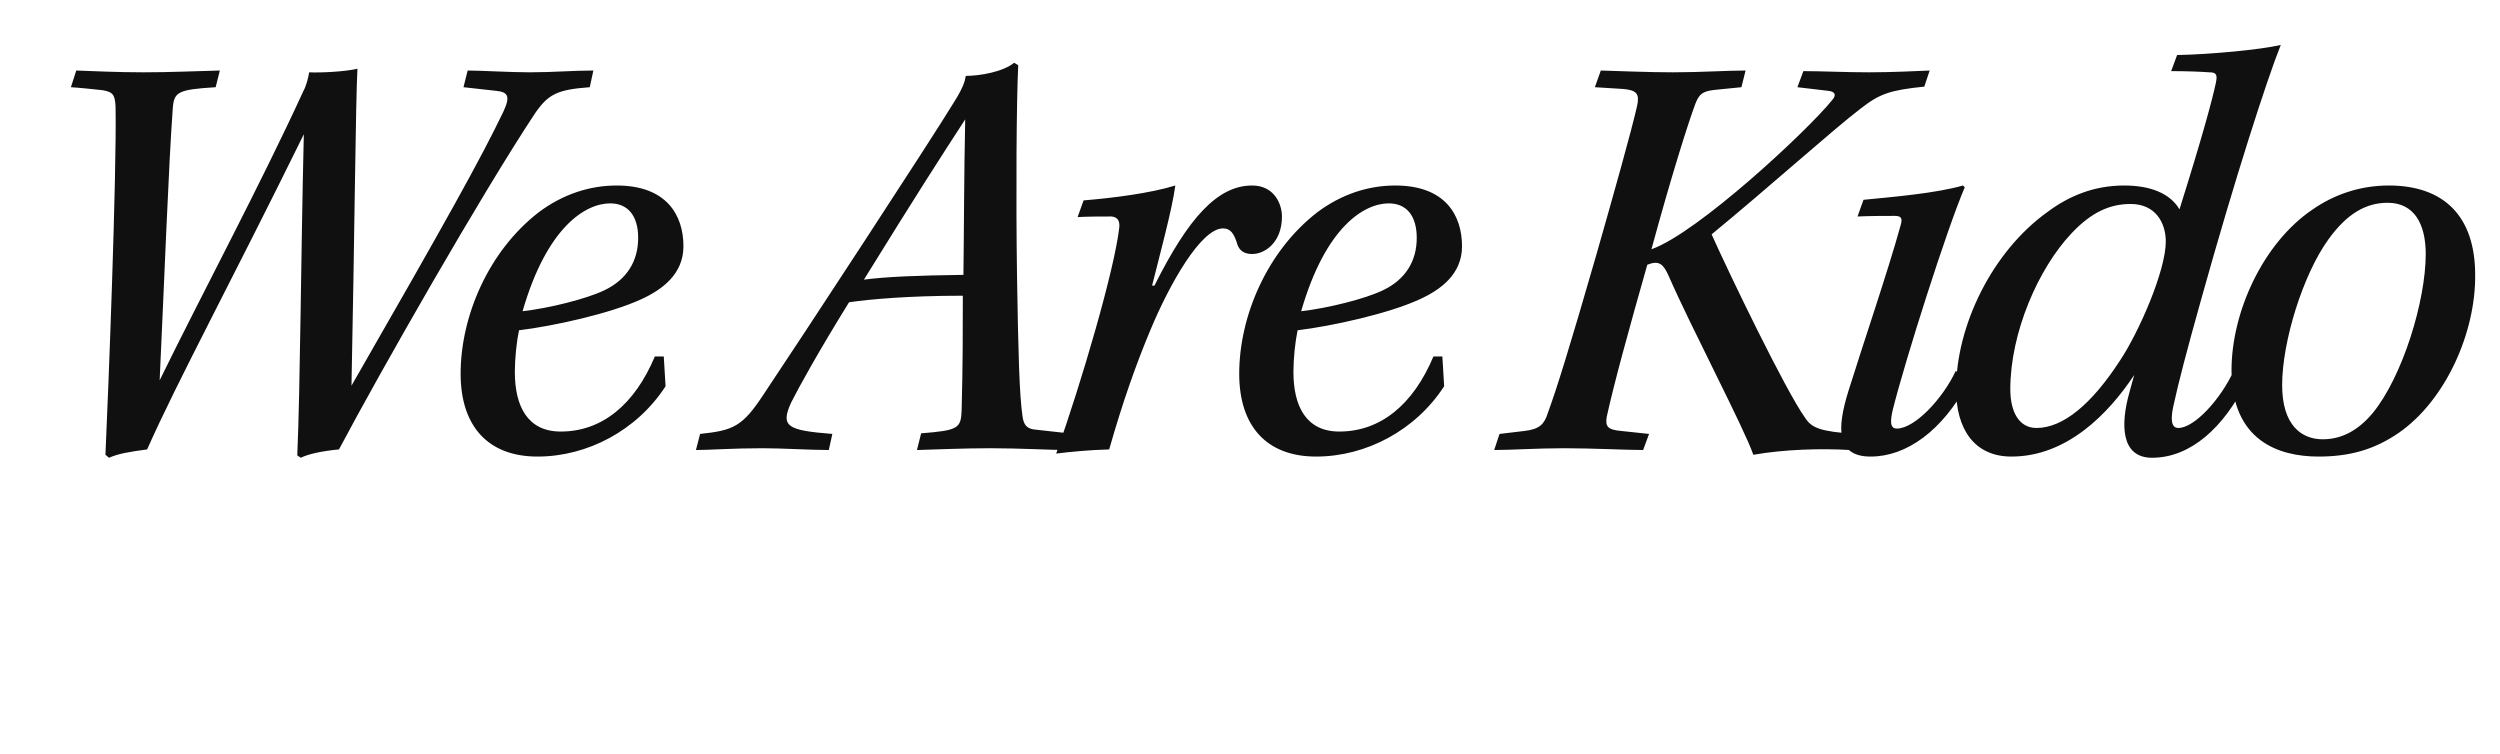
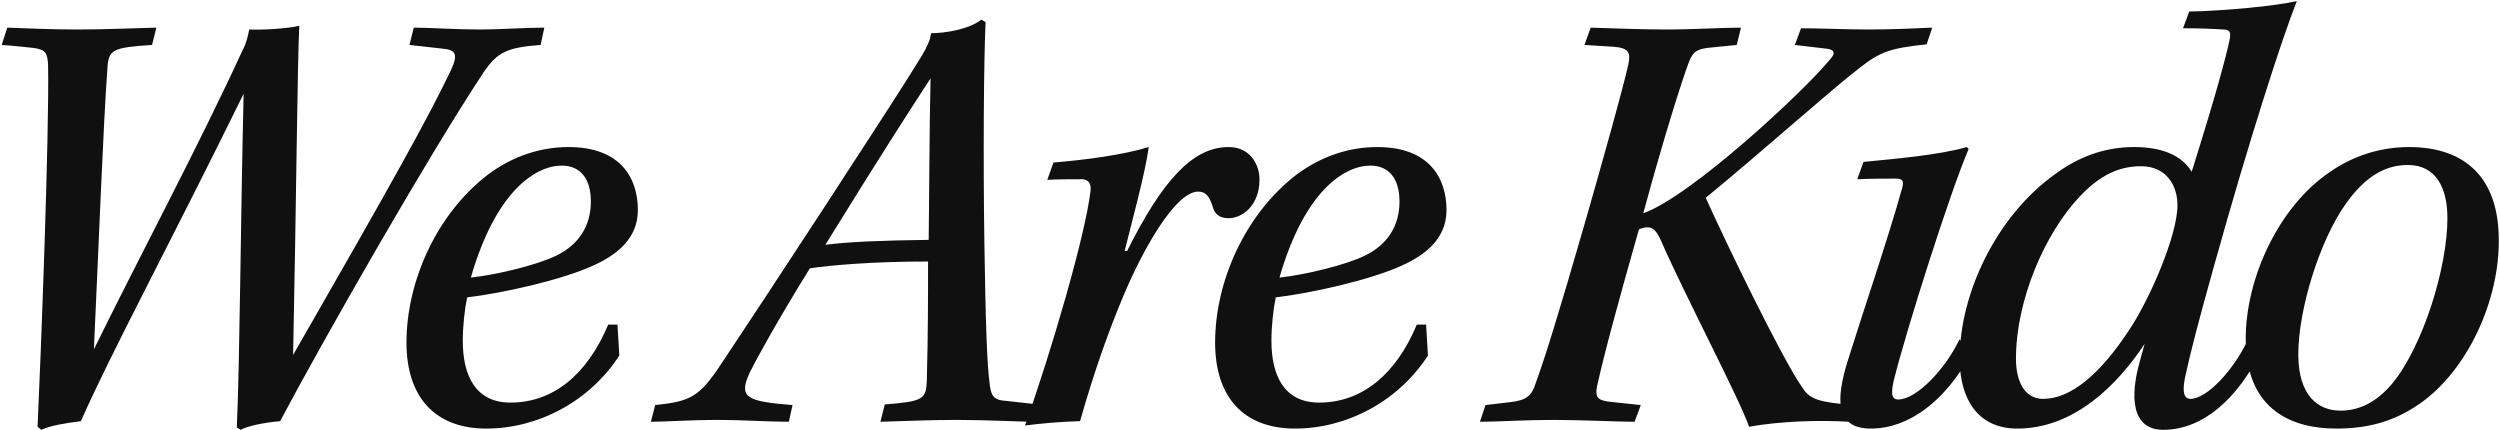
- <svg xmlns="http://www.w3.org/2000/svg" width="1480" height="446" viewBox="0 0 1480 446" fill="none">
+ <svg xmlns="http://www.w3.org/2000/svg" width="1425" height="245" viewBox="0 0 1425 245" fill="none">
  <g id="wearekido">
-     <path id="Vector" d="M41.966 51.626L45.14 41.751C54.663 42.104 69.828 42.809 84.993 42.809C101.569 42.809 114.971 42.104 130.137 41.751L127.668 51.626C105.096 53.037 102.98 54.448 102.275 64.323C99.806 97.827 97.337 164.837 94.516 225.145C119.909 173.301 154.119 109.466 179.512 54.095C181.275 50.921 182.333 46.689 183.039 42.809C189.387 43.162 204.2 42.457 211.606 40.693C210.548 59.385 209.842 143.323 208.079 228.319C265.213 128.863 284.611 93.948 298.013 66.086C302.245 56.916 300.834 54.448 293.428 53.742L274.383 51.626L276.852 41.751C284.963 41.751 301.539 42.809 313.531 42.809C327.638 42.809 339.276 41.751 351.267 41.751L349.151 51.626C329.754 53.037 324.464 55.858 316.705 67.144C284.963 115.109 225.36 219.502 200.673 266.056C189.74 267.114 182.333 268.877 178.101 270.993L175.985 269.583C177.748 229.73 178.101 152.845 179.865 79.488C136.838 166.953 104.744 226.203 87.109 266.056C76.529 267.467 70.181 268.525 64.538 270.993L62.422 269.23C64.185 230.788 69.123 103.47 68.417 63.265C68.065 56.211 67.007 54.448 60.658 53.39C53.958 52.684 47.609 51.979 41.966 51.626ZM392.955 211.038L394.013 228.672C377.085 254.77 347.812 270.288 318.187 270.288C288.915 270.288 272.691 252.301 272.691 221.265C272.691 187.055 289.267 148.613 318.892 125.689C333 115.109 348.87 109.818 365.094 109.818C394.719 109.818 404.594 127.452 404.594 145.792C404.594 162.368 391.897 171.537 379.553 177.18C361.214 185.645 327.709 193.051 307.254 195.52C305.843 202.221 304.785 212.096 304.785 220.207C304.785 240.31 312.191 255.476 331.942 255.476C356.277 255.476 375.674 239.605 387.665 211.038H392.955ZM361.214 120.399C346.754 120.399 323.83 134.153 309.37 184.234C325.241 182.471 347.46 176.828 357.687 171.89C371.089 165.542 377.79 154.609 377.79 140.854C377.79 127.805 371.794 120.399 361.214 120.399ZM600.323 37.166L602.792 38.577C601.734 59.738 601.381 116.167 602.087 164.131C602.792 208.922 603.497 233.609 605.261 245.953C605.966 251.949 608.082 254.065 613.725 254.417L632.77 256.534L631.007 266.409C622.19 266.409 603.497 265.351 586.569 265.351C571.051 265.351 555.18 266.056 542.836 266.409L545.305 256.534C567.171 254.77 568.935 253.712 569.287 242.779C569.993 216.681 569.993 194.814 569.993 175.064C537.899 175.064 514.622 177.18 502.631 178.944C484.291 208.569 472.653 229.73 468.421 238.194C461.72 252.654 466.305 254.77 492.756 256.886L490.64 266.409C479.707 266.409 463.131 265.351 451.492 265.351C433.505 265.351 420.456 266.409 411.992 266.409L414.461 256.886C434.211 254.77 439.501 252.654 452.197 233.257C474.416 200.105 551.301 82.662 564.35 61.149C567.524 56.211 569.993 51.626 571.051 48.099L571.756 44.925C580.221 44.925 593.975 42.457 600.323 37.166ZM570.345 162.72C570.698 137.327 570.698 102.412 571.404 70.671C557.649 91.832 542.836 114.756 511.448 165.542C525.202 163.779 543.189 163.073 570.345 162.72ZM637.947 128.51L641.474 118.635C658.755 117.225 680.974 114.403 695.787 109.818C694.023 123.573 686.264 152.14 682.032 169.069H683.443C703.546 128.863 720.827 109.818 741.283 109.818C754.332 109.818 758.917 120.751 758.917 128.158C758.917 143.676 748.689 150.377 741.283 150.377C735.992 150.377 733.171 147.908 732.113 143.323C730.35 138.386 728.586 135.211 724.001 135.211C710.952 135.211 692.26 168.363 680.974 195.52C672.863 214.917 664.751 237.489 656.639 266.056C644.295 266.409 633.715 267.467 625.251 268.525C640.416 225.85 659.813 159.546 662.635 134.506C662.987 130.274 661.224 128.51 658.05 128.158C653.818 128.158 643.59 128.158 637.947 128.51ZM853.879 211.038L854.937 228.672C838.008 254.77 808.736 270.288 779.11 270.288C749.838 270.288 733.615 252.301 733.615 221.265C733.615 187.055 750.191 148.613 779.816 125.689C793.923 115.109 809.794 109.818 826.017 109.818C855.642 109.818 865.517 127.452 865.517 145.792C865.517 162.368 852.821 171.537 840.477 177.18C822.137 185.645 788.633 193.051 768.177 195.52C766.767 202.221 765.708 212.096 765.708 220.207C765.708 240.31 773.115 255.476 792.865 255.476C817.2 255.476 836.597 239.605 848.588 211.038H853.879ZM822.137 120.399C807.677 120.399 784.753 134.153 770.293 184.234C786.164 182.471 808.383 176.828 818.611 171.89C832.012 165.542 838.713 154.609 838.713 140.854C838.713 127.805 832.718 120.399 822.137 120.399ZM944.157 51.626L947.684 41.751C959.322 42.104 976.603 42.809 990.358 42.809C1007.29 42.809 1022.1 41.751 1033.38 41.751L1030.92 51.626L1016.81 53.037C1009.05 53.742 1006.23 54.8 1003.76 61.149C999.528 72.434 989.653 103.47 977.661 147.555C1004.82 138.033 1070.06 77.372 1084.52 59.385C1087.7 55.858 1085.93 54.095 1082.05 53.742L1064.07 51.626L1067.59 42.104C1078.53 42.104 1092.28 42.809 1106.39 42.809C1120.5 42.809 1133.55 42.104 1142.36 41.751L1139.19 51.274C1118.73 53.39 1112.74 55.506 1101.45 64.323C1085.23 76.667 1046.79 111.229 1013.28 138.738C1023.51 161.662 1057.37 231.846 1068.65 247.364C1072.53 253.359 1077.47 255.476 1098.63 256.886L1095.1 266.409C1077.82 265.351 1055.96 266.056 1037.97 269.23C1032.68 253.712 1000.94 193.404 987.889 163.426C984.715 156.372 982.246 153.903 975.193 156.725C964.26 195.167 955.442 227.261 951.21 246.658C950.152 252.654 951.916 254.417 959.675 255.123L976.251 256.886L972.724 266.409C963.554 266.409 942.041 265.351 926.17 265.351C910.299 265.351 894.429 266.409 884.554 266.409L887.728 256.886L902.54 255.123C911.357 254.065 914.179 251.243 916.295 244.542C921.585 230.082 928.991 206.453 944.862 151.435C955.442 114.403 965.67 78.077 969.197 62.559C970.608 55.858 969.197 53.39 961.085 52.684L944.157 51.626ZM1099.66 128.158L1103.19 118.283C1121.17 116.519 1146.21 114.403 1162.08 109.818L1163.14 110.876C1152.56 135.564 1127.87 213.154 1120.47 242.779C1119.06 249.127 1118.7 253.712 1122.94 253.712C1133.52 253.712 1150.09 236.078 1157.85 219.502L1164.9 226.908C1149.74 255.123 1128.58 270.288 1107.42 270.288C1086.96 270.288 1087.31 253.712 1094.37 231.141C1102.83 203.984 1117.65 160.604 1125.05 133.801C1126.46 129.216 1125.76 127.805 1121.52 127.805C1117.29 127.805 1107.42 127.805 1099.66 128.158ZM1322.35 219.502L1329.41 226.908C1316.71 252.301 1297.31 270.993 1274.04 270.993C1255.34 270.993 1255.34 250.891 1260.64 232.199C1261.69 228.672 1262.4 225.498 1263.46 221.971C1248.29 244.895 1223.6 270.288 1190.8 270.288C1168.59 270.288 1158.01 253.712 1158.01 230.435C1158.01 193.051 1179.17 148.966 1212.32 125.336C1224.66 116.167 1239.47 109.818 1257.46 109.818C1272.98 109.818 1284.62 114.403 1290.26 123.926C1304.01 80.193 1309.66 59.032 1311.77 49.157C1312.83 44.22 1312.13 42.809 1307.89 42.809C1302.96 42.457 1294.85 42.104 1285.32 42.104L1288.85 32.581C1308.25 32.229 1338.58 29.407 1350.22 26.586C1341.75 47.747 1322.71 106.997 1303.31 176.475C1294.49 207.864 1289.56 226.908 1286.73 239.958C1285.32 246.306 1284.62 253.359 1289.56 253.359C1299.08 253.359 1314.6 236.431 1322.35 219.502ZM1190.1 230.435C1190.1 243.484 1195.04 253.359 1205.62 253.359C1221.13 253.359 1238.06 239.605 1254.99 213.507C1266.28 196.578 1282.15 160.252 1282.15 142.97C1282.15 132.037 1276.15 120.751 1261.34 120.751C1249 120.751 1238.06 125.689 1226.43 138.033C1206.68 158.841 1190.1 196.931 1190.1 230.435ZM1414.16 109.818C1447.32 109.818 1465.3 128.51 1465.3 162.72C1465.66 196.578 1448.02 236.783 1420.16 256.181C1405.35 266.409 1390.53 270.288 1372.55 270.288C1349.27 270.288 1321.06 261.118 1321.06 219.149C1321.06 184.587 1339.75 144.028 1368.67 124.278C1381.72 115.109 1397.24 109.818 1414.16 109.818ZM1413.46 120.046C1400.76 120.046 1389.48 126.394 1378.54 141.56C1363.38 162.368 1351.03 202.221 1351.03 227.966C1351.03 251.949 1362.67 260.06 1375.02 260.06C1385.6 260.06 1395.47 255.476 1404.64 244.542C1422.28 223.029 1436.03 178.238 1436.03 150.377C1436.03 132.743 1429.33 120.046 1413.46 120.046Z" fill="#101010" />
+     <path id="Vector" d="M0.966 25.626L4.14 15.751C13.662 16.104 28.828 16.809 43.993 16.809C60.569 16.809 73.971 16.104 89.136 15.751L86.668 25.626C64.096 27.037 61.98 28.448 61.275 38.323C58.806 71.827 56.337 138.837 53.515 199.145C78.909 147.301 113.119 83.466 138.512 28.095C140.275 24.921 141.333 20.689 142.039 16.809C148.387 17.162 163.2 16.457 170.606 14.693C169.548 33.385 168.842 117.323 167.079 202.319C224.213 102.863 243.611 67.948 257.013 40.086C261.245 30.916 259.834 28.448 252.428 27.742L233.383 25.626L235.852 15.751C243.963 15.751 260.539 16.809 272.531 16.809C286.638 16.809 298.276 15.751 310.267 15.751L308.151 25.626C288.754 27.037 283.463 29.858 275.704 41.144C243.962 89.109 184.36 193.502 159.673 240.056C148.74 241.114 141.333 242.877 137.101 244.993L134.985 243.583C136.748 203.73 137.101 126.845 138.865 53.488C95.838 140.953 63.743 200.203 46.109 240.056C35.529 241.467 29.18 242.525 23.537 244.993L21.421 243.23C23.185 204.788 28.122 77.47 27.417 37.265C27.064 30.211 26.006 28.448 19.658 27.39C12.957 26.684 6.609 25.979 0.966 25.626ZM351.954 185.038L353.013 202.672C336.085 228.77 306.812 244.288 277.187 244.288C247.915 244.288 231.691 226.301 231.691 195.265C231.691 161.055 248.267 122.613 277.892 99.689C292 89.109 307.87 83.818 324.094 83.818C353.719 83.818 363.594 101.452 363.594 119.792C363.594 136.368 350.897 145.537 338.553 151.18C320.214 159.645 286.709 167.051 266.254 169.52C264.843 176.221 263.785 186.096 263.785 194.207C263.785 214.31 271.19 229.476 290.941 229.476C315.276 229.476 334.674 213.605 346.665 185.038H351.954ZM320.214 94.399C305.754 94.399 282.83 108.153 268.37 158.234C284.241 156.471 306.46 150.828 316.687 145.89C330.089 139.542 336.79 128.609 336.79 114.854C336.79 101.805 330.794 94.399 320.214 94.399ZM559.323 11.166L561.792 12.577C560.734 33.738 560.38 90.167 561.086 138.131C561.791 182.922 562.496 207.609 564.26 219.953C564.965 225.949 567.081 228.065 572.724 228.417L591.77 230.534L590.007 240.409C581.19 240.409 562.496 239.351 545.568 239.351C530.05 239.351 514.18 240.056 501.836 240.409L504.305 230.534C526.171 228.77 527.934 227.712 528.286 216.779C528.992 190.681 528.992 168.814 528.992 149.064C496.898 149.064 473.622 151.18 461.631 152.944C443.291 182.569 431.653 203.73 427.421 212.194C420.72 226.654 425.305 228.77 451.756 230.886L449.64 240.409C438.707 240.409 422.131 239.351 410.492 239.351C392.505 239.351 379.456 240.409 370.992 240.409L373.461 230.886C393.211 228.77 398.501 226.654 411.197 207.257C433.416 174.105 510.3 56.662 523.349 35.149C526.523 30.211 528.993 25.626 530.051 22.099L530.755 18.925C539.22 18.925 552.975 16.457 559.323 11.166ZM529.344 136.72C529.697 111.327 529.698 76.412 530.404 44.671C516.649 65.832 501.836 88.756 470.448 139.542C484.202 137.779 502.188 137.073 529.344 136.72ZM596.947 102.51L600.474 92.635C617.755 91.225 639.973 88.403 654.786 83.818C653.022 97.573 645.263 126.14 641.031 143.069H642.443C662.546 102.863 679.827 83.818 700.283 83.818C713.332 83.818 717.917 94.751 717.917 102.158C717.917 117.676 707.689 124.377 700.283 124.377C694.992 124.377 692.17 121.908 691.112 117.323C689.349 112.386 687.585 109.211 683 109.211C669.951 109.211 651.26 142.363 639.974 169.52C631.863 188.917 623.75 211.489 615.638 240.056C603.294 240.409 592.714 241.467 584.25 242.525C599.415 199.85 618.813 133.546 621.635 108.506C621.987 104.274 620.223 102.51 617.049 102.158C612.817 102.158 602.59 102.158 596.947 102.51ZM812.879 185.038L813.937 202.672C797.008 228.77 767.735 244.288 738.109 244.288C708.837 244.288 692.615 226.301 692.615 195.265C692.615 161.055 709.19 122.613 738.815 99.689C752.922 89.109 768.794 83.818 785.017 83.818C814.642 83.818 824.517 101.452 824.517 119.792C824.517 136.368 811.821 145.537 799.477 151.18C781.137 159.645 747.633 167.051 727.177 169.52C725.767 176.221 724.708 186.096 724.708 194.207C724.708 214.31 732.115 229.476 751.865 229.476C776.2 229.476 795.597 213.605 807.588 185.038H812.879ZM781.137 94.399C766.677 94.399 743.753 108.153 729.293 158.234C745.164 156.471 767.383 150.828 777.611 145.89C791.012 139.542 797.713 128.609 797.713 114.854C797.713 101.805 791.718 94.399 781.137 94.399ZM903.156 25.626L906.684 15.751C918.322 16.104 935.602 16.809 949.357 16.809C966.289 16.809 981.1 15.751 992.38 15.751L989.92 25.626L975.81 27.037C968.05 27.742 965.23 28.8 962.76 35.149C958.528 46.434 948.653 77.47 936.661 121.555C963.82 112.033 1029.06 51.372 1043.52 33.385C1046.7 29.858 1044.93 28.095 1041.05 27.742L1023.07 25.626L1026.59 16.104C1037.53 16.104 1051.28 16.809 1065.39 16.809C1079.5 16.809 1092.55 16.104 1101.36 15.751L1098.19 25.274C1077.73 27.39 1071.74 29.506 1060.45 38.323C1044.23 50.667 1005.79 85.229 972.28 112.738C982.51 135.662 1016.37 205.846 1027.65 221.364C1031.53 227.359 1036.47 229.476 1057.63 230.886L1054.1 240.409C1036.82 239.351 1014.96 240.056 996.969 243.23C991.679 227.712 959.939 167.404 946.888 137.426C943.714 130.372 941.246 127.903 934.193 130.725C923.26 169.167 914.442 201.261 910.21 220.658C909.152 226.654 910.915 228.417 918.674 229.123L935.25 230.886L931.724 240.409C922.554 240.409 901.04 239.351 885.169 239.351C869.298 239.351 853.429 240.409 843.554 240.409L846.728 230.886L861.539 229.123C870.356 228.065 873.178 225.243 875.294 218.542C880.584 204.082 887.991 180.453 903.862 125.435C914.442 88.403 924.67 52.077 928.197 36.559C929.608 29.858 928.197 27.39 920.085 26.684L903.156 25.626ZM1058.66 102.158L1062.19 92.283C1080.17 90.519 1105.21 88.403 1121.08 83.818L1122.14 84.876C1111.56 109.564 1086.87 187.154 1079.47 216.779C1078.06 223.127 1077.7 227.712 1081.94 227.712C1092.52 227.712 1109.09 210.078 1116.85 193.502L1123.9 200.908C1108.74 229.123 1087.58 244.288 1066.42 244.288C1045.96 244.288 1046.31 227.712 1053.37 205.141C1061.83 177.984 1076.65 134.604 1084.05 107.801C1085.46 103.216 1084.76 101.805 1080.52 101.805C1076.29 101.805 1066.42 101.805 1058.66 102.158ZM1281.35 193.502L1288.41 200.908C1275.71 226.301 1256.31 244.993 1233.04 244.993C1214.34 244.993 1214.34 224.891 1219.64 206.199C1220.69 202.672 1221.4 199.498 1222.46 195.971C1207.29 218.895 1182.6 244.288 1149.8 244.288C1127.59 244.288 1117.01 227.712 1117.01 204.435C1117.01 167.051 1138.17 122.966 1171.32 99.336C1183.66 90.167 1198.47 83.818 1216.46 83.818C1231.98 83.818 1243.62 88.403 1249.26 97.926C1263.01 54.193 1268.66 33.032 1270.77 23.157C1271.83 18.22 1271.13 16.809 1266.89 16.809C1261.96 16.457 1253.85 16.104 1244.32 16.104L1247.85 6.582C1267.25 6.229 1297.58 3.407 1309.22 0.586C1300.75 21.747 1281.71 80.997 1262.31 150.475C1253.49 181.864 1248.56 200.908 1245.73 213.958C1244.32 220.306 1243.62 227.359 1248.56 227.359C1258.08 227.359 1273.6 210.431 1281.35 193.502ZM1149.1 204.435C1149.1 217.484 1154.04 227.359 1164.62 227.359C1180.13 227.359 1197.06 213.605 1213.99 187.507C1225.28 170.578 1241.15 134.252 1241.15 116.97C1241.15 106.037 1235.15 94.751 1220.34 94.751C1208 94.751 1197.06 99.689 1185.43 112.033C1165.68 132.841 1149.1 170.931 1149.1 204.435ZM1373.16 83.818C1406.32 83.818 1424.3 102.51 1424.3 136.72C1424.66 170.578 1407.02 210.783 1379.16 230.181C1364.35 240.409 1349.53 244.288 1331.55 244.288C1308.27 244.288 1280.06 235.118 1280.06 193.149C1280.06 158.587 1298.75 118.028 1327.67 98.278C1340.72 89.109 1356.24 83.818 1373.16 83.818ZM1372.46 94.046C1359.76 94.046 1348.48 100.394 1337.54 115.56C1322.38 136.368 1310.03 176.221 1310.03 201.966C1310.03 225.949 1321.67 234.06 1334.02 234.06C1344.6 234.06 1354.47 229.476 1363.64 218.542C1381.28 197.029 1395.03 152.238 1395.03 124.377C1395.03 106.743 1388.33 94.046 1372.46 94.046Z" fill="#101010" />
  </g>
</svg>
